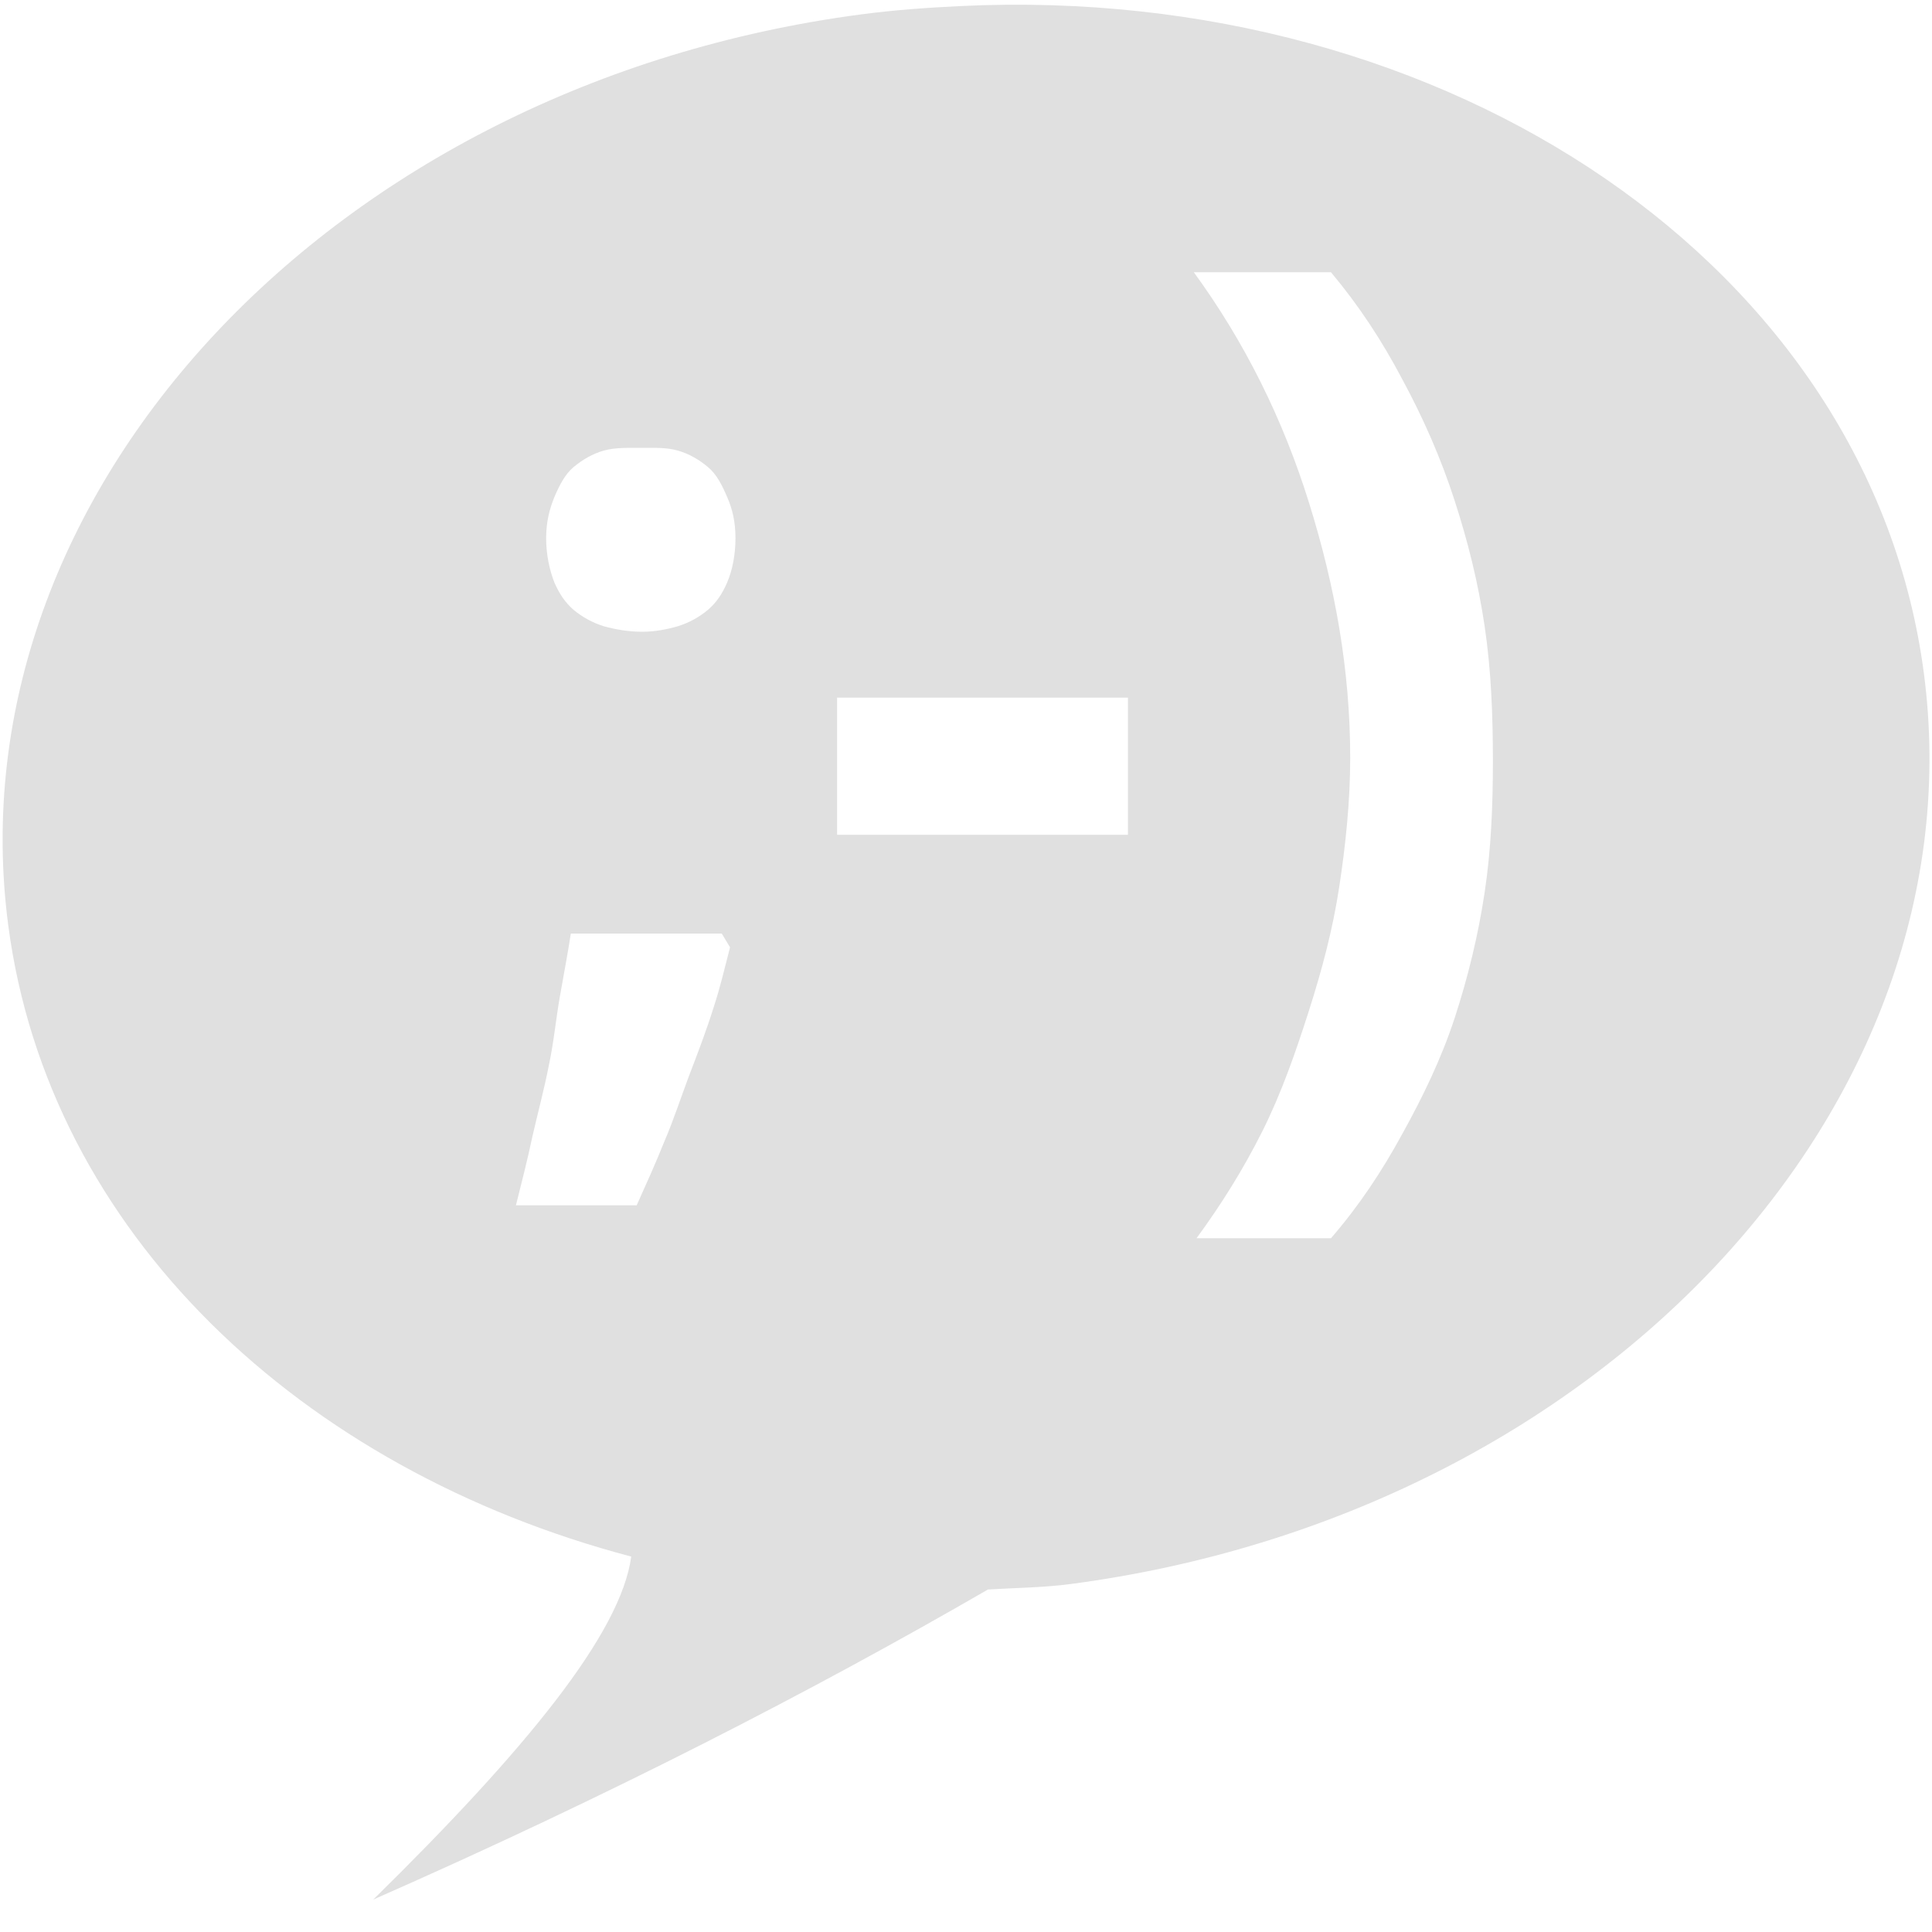
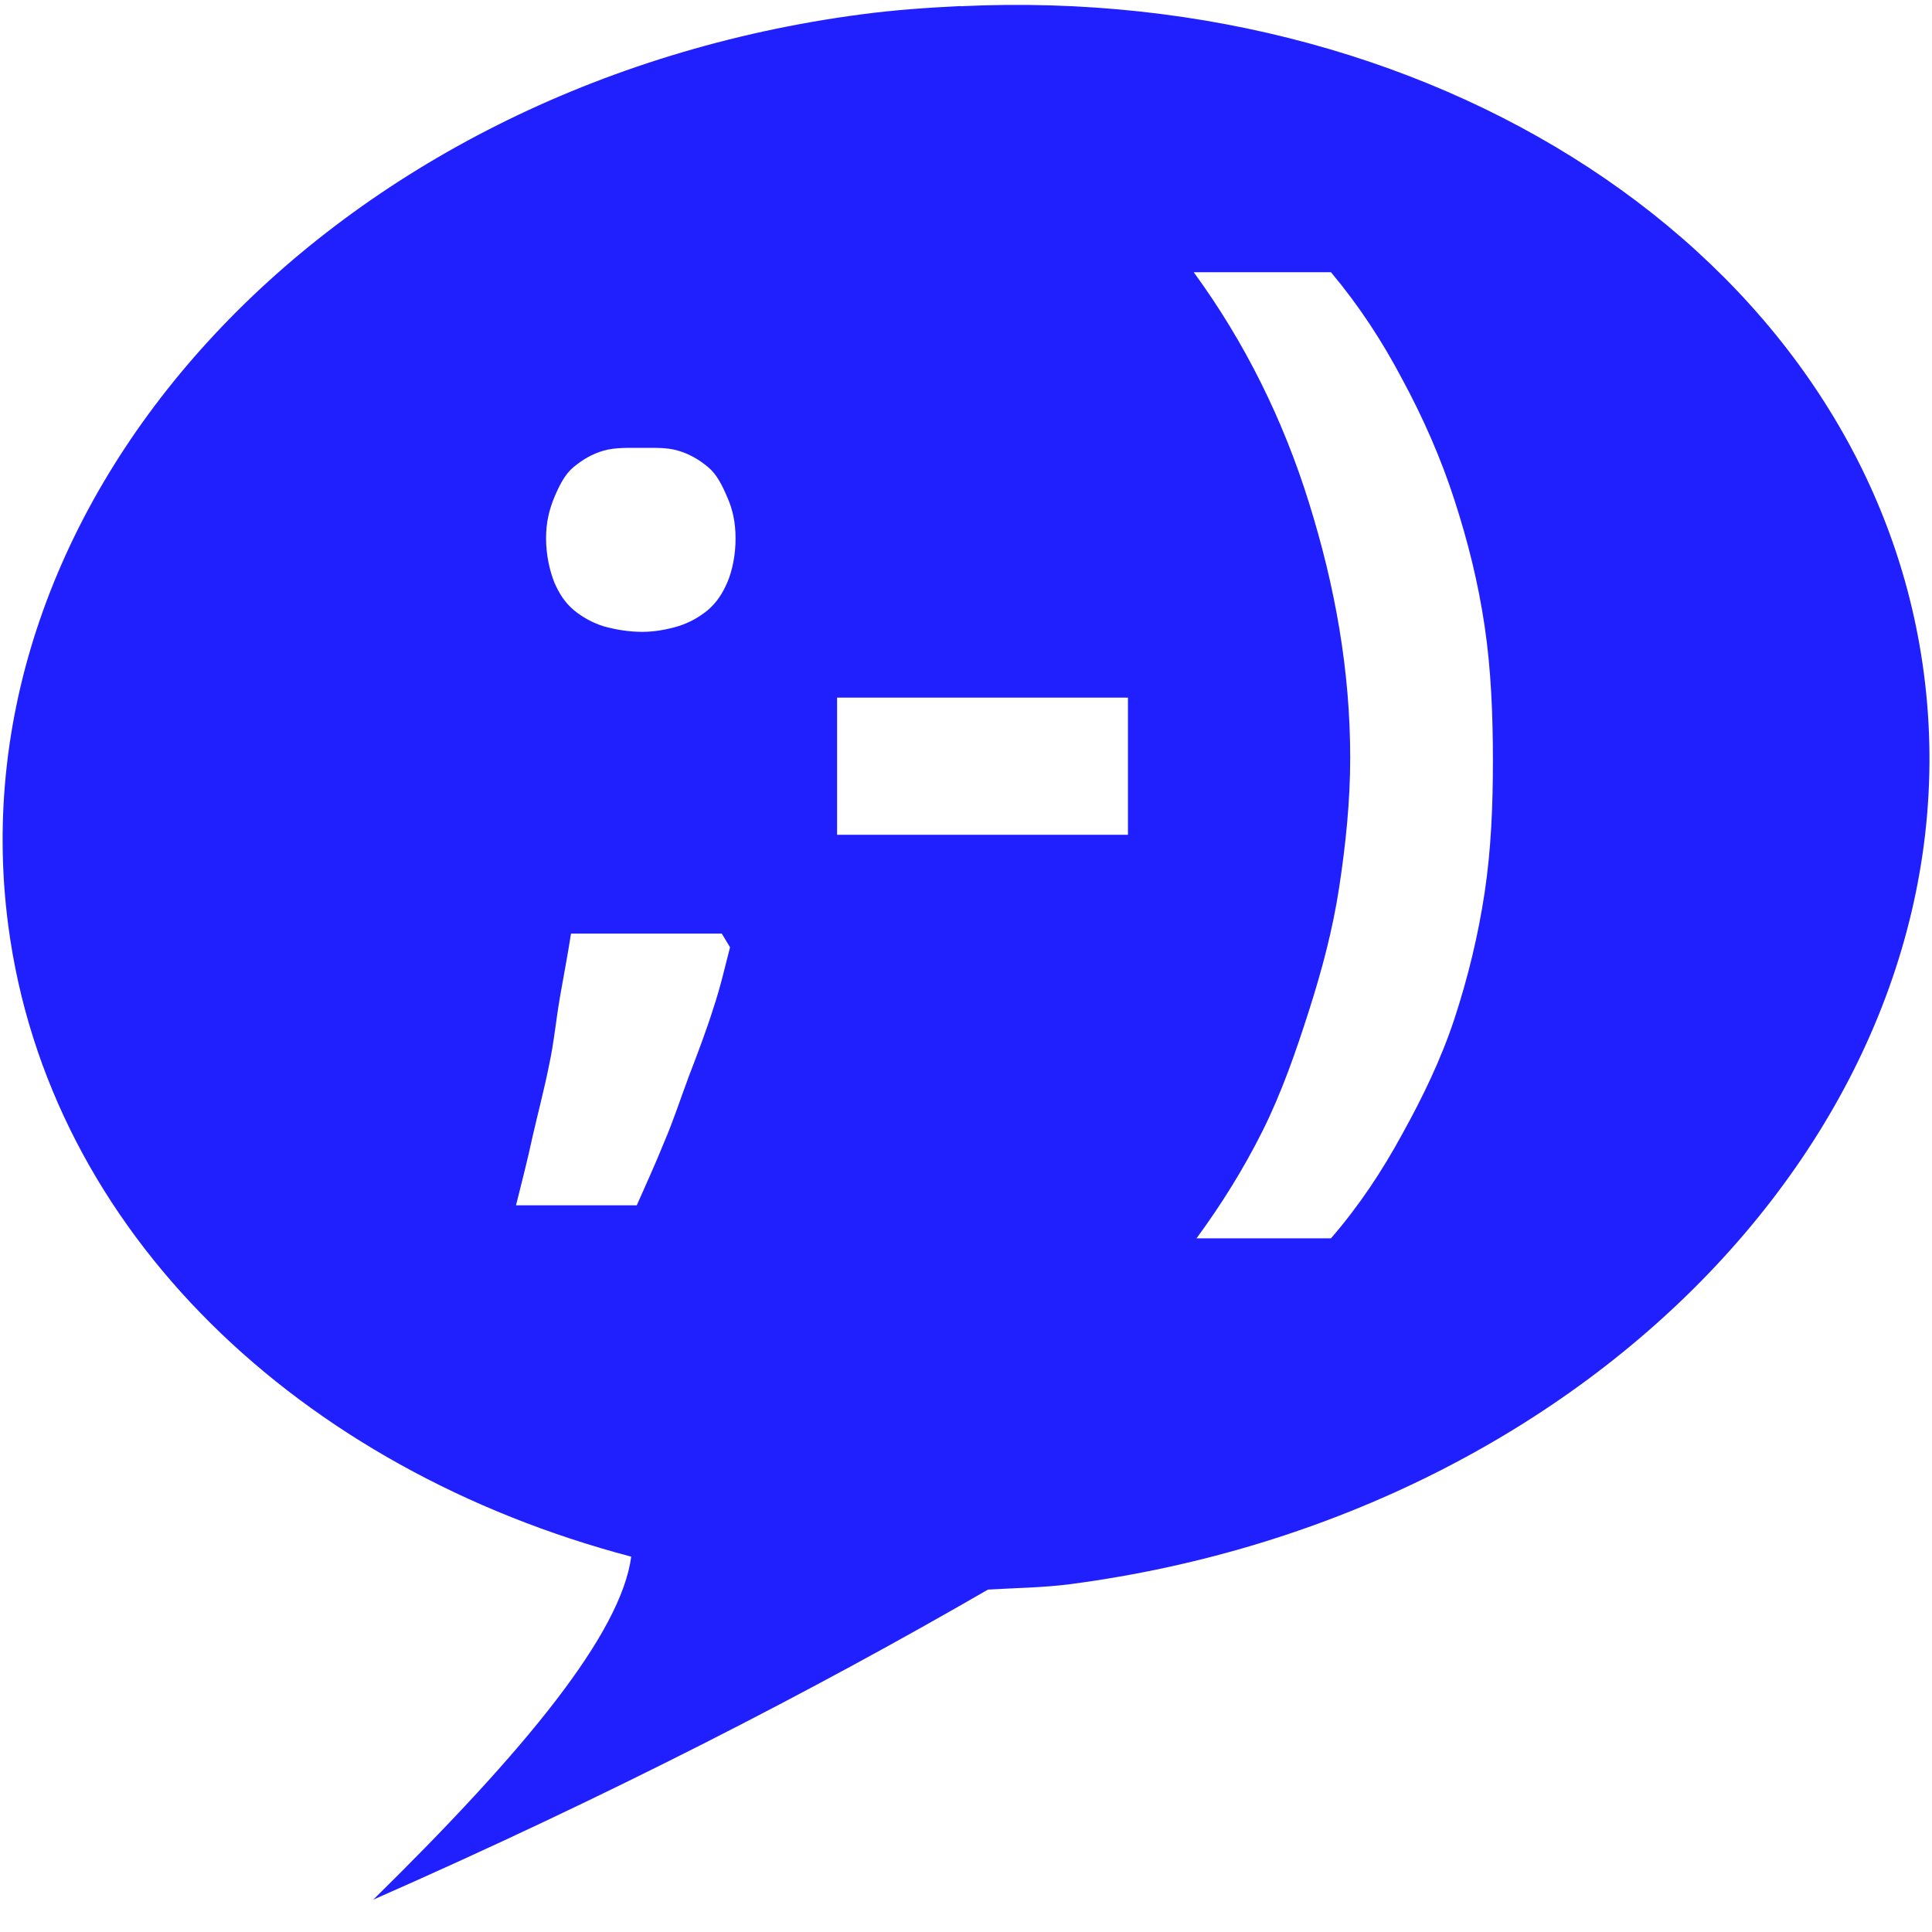
- <svg xmlns="http://www.w3.org/2000/svg" width="22" height="22" id="svg3066" version="1.1">
-   <defs id="defs3068" />
-   <g id="kopete" transform="translate(-1,-1.000002)">
-     <rect y="1" x="1" height="22" width="22" id="rect3047" style="opacity:0.125;fill:none;stroke:none" />
-     <path id="path3842" d="M 11.938,1.069 C 11.567,1.087 11.189,1.113 10.812,1.163 4.789,1.955 0.445,6.609 1.094,11.537 1.554,15.032 4.419,17.731 8.188,18.725 8.07,19.598 6.991,20.92 5.25,22.631 c 2.695,-1.186 5.01,-2.38 7,-3.531 0.309,-0.019 0.624,-0.021 0.938,-0.062 6.023,-0.793 10.368,-5.447 9.719,-10.375 C 22.298,4.042 17.497,0.802 11.938,1.069 Z M 14.594,4.1 l 1.562,0 c 0.32,0.382 0.583,0.784 0.812,1.219 0.234,0.431 0.442,0.903 0.594,1.375 0.152,0.468 0.27,0.937 0.344,1.438 C 17.98,8.628 18,9.149 18,9.662 c -4e-6,0.509 -0.02,1.007 -0.094,1.5 -0.074,0.493 -0.192,0.974 -0.344,1.438 -0.152,0.46 -0.36,0.89 -0.594,1.312 -0.23,0.423 -0.492,0.818 -0.812,1.188 l -1.531,0 c 0.283,-0.386 0.532,-0.784 0.75,-1.219 0.218,-0.435 0.383,-0.911 0.531,-1.375 C 16.054,12.042 16.176,11.585 16.25,11.1 16.324,10.615 16.375,10.12 16.375,9.631 16.375,8.629 16.202,7.673 15.906,6.725 15.611,5.777 15.173,4.892 14.594,4.1 Z m -6.281,2 c 0.144,7e-6 0.279,-0.006 0.406,0.031 C 8.85,6.168 8.964,6.237 9.062,6.319 9.161,6.401 9.224,6.527 9.281,6.662 9.339,6.794 9.375,6.938 9.375,7.131 c -3e-6,0.185 -0.036,0.365 -0.094,0.5 C 9.224,7.763 9.161,7.858 9.062,7.944 8.964,8.026 8.85,8.09 8.719,8.131 8.591,8.168 8.456,8.194 8.312,8.194 8.161,8.194 8.006,8.168 7.875,8.131 7.744,8.09 7.63,8.026 7.531,7.944 7.433,7.858 7.37,7.763 7.312,7.631 7.259,7.496 7.219,7.316 7.219,7.131 7.219,6.938 7.259,6.794 7.312,6.662 7.37,6.527 7.433,6.401 7.531,6.319 7.63,6.237 7.744,6.168 7.875,6.131 8.006,6.094 8.161,6.1 8.312,6.1 Z m 2.219,2.844 3.312,0 0,1.562 -3.312,0 0,-1.562 z M 7.5,11.631 l 1.719,0 0.094,0.156 C 9.255,12.009 9.207,12.225 9.125,12.475 9.047,12.725 8.942,13.002 8.844,13.256 8.749,13.511 8.669,13.756 8.562,14.006 8.46,14.261 8.353,14.495 8.25,14.725 l -1.375,0 C 6.937,14.475 7.005,14.215 7.062,13.944 7.124,13.673 7.197,13.402 7.25,13.131 7.307,12.864 7.33,12.605 7.375,12.35 7.42,12.091 7.467,11.849 7.5,11.631 Z" style="color:#000000;display:inline;overflow:visible;visibility:visible;fill:#e0e0e0;fill-opacity:1;fill-rule:nonzero;stroke:none;stroke-width:1px;marker:none;enable-background:accumulate" />
+ <svg xmlns="http://www.w3.org/2000/svg" id="svg3066" height="22" width="22" version="1.1">
+   <defs id="defs3615">
+     <style id="current-color-scheme" type="text/css">
+             .ColorScheme-Text {
+             color:#0000FF;
+             }
+             .ColorScheme-Background{
+             color:#E9E8E8;
+             }
+             .ColorScheme-ViewText {
+             color:#31363b;
+             }
+             .ColorScheme-ViewBackground{
+             color:#ffffff;
+             }
+             .ColorScheme-ViewHover {
+             color:#000000;
+             }
+             .ColorScheme-ViewFocus{
+             color:#5a5a5a;
+             }
+             .ColorScheme-ButtonText {
+             color:#31363b;
+             }
+             .ColorScheme-ButtonBackground{
+             color:#E9E8E8;
+             }
+             .ColorScheme-ButtonHover {
+             color:#1489ff;
+             }
+             .ColorScheme-ButtonFocus{
+             color:#2B74C7;
+             }
+         </style>
+   </defs>
+   <g id="kopete" transform="translate(-1 -1)">
+     <rect id="rect3047" style="opacity:.125;fill:none" height="22" width="22" y="1" x="1" />
+     <path id="path3842" d="m11.938 1.069c-.371.018-.749.044-1.126.094-6.023.793-10.367 5.447-9.718 10.376 0.46 3.494 3.325 6.193 7.094 7.187-.117.873-1.196 2.195-2.938 3.906 2.695-1.186 5.01-2.38 7-3.531.309-.019.624-.021.938-.062 6.023-.793 10.368-5.447 9.719-10.375-.608-4.62-5.409-7.86-10.968-7.593zm2.656 3.031h1.562c.32.382.583.784.812 1.219.234.431.442.903.594 1.375.152.468.27.937.344 1.438.074.497.094 1.018.094 1.531-0.0.509-.02 1.007-.094 1.5-.074.493-.192.974-.344 1.438-.152.46-.36.89-.594 1.312-.23.423-.492.818-.812 1.188h-1.531c.283-.386.532-.784.75-1.219.218-.435.383-.911.531-1.375.148-.464.270-.921.344-1.406s.125-.980.125-1.469c0-1.002-.173-1.958-.469-2.906-.295-.949-.733-1.833-1.312-2.625zm-6.281 2c.144 0.0.279-.006.406.031.131.037.245.105.344.188.099.082.161.208.219.344.058.131.094.276.094.469-0.0.185-.036.365-.094.5-.057.131-.12.226-.219.313-.099.082-.212.146-.344.187-.127.037-.263.063-.406.063-.152 0-.306-.026-.438-.063-.131-.041-.245-.105-.344-.187-.099-.086-.161-.181-.219-.313-.053-.135-.094-.315-.094-0.5-0-.193.04-.337.094-.469.058-.136.12-.262.219-.344.099-.082.212-.151.344-.188.131-.037.286-.031.438-.031zm2.219 2.844h3.312v1.562h-3.312v-1.562zm-3.032 2.687h1.719l.094.156c-.058.222-.105.438-.188.688-.078.250-.183.527-.281.781-.095.255-.174 0.5-.281.750-.103.255-.21.489-.312.719h-1.375c.062-.250 0.13-.510.188-.781.062-.271.134-.542.188-.813.058-.267.08-.526.125-.781.045-.259.092-.501.125-.719z" style="fill:currentColor;opacity:.875" class="ColorScheme-Text" />
  </g>
-   <g id="kopete-offline" transform="translate(-1,-1.000019)">
-     <rect style="opacity:0.125;fill:none;stroke:none" id="rect3876" width="22" height="22" x="29" y="1" />
-     <path id="path3882" d="m 39.938,1.063 c -0.371,0.018 -0.749,0.044 -1.125,0.094 -6.023,0.793 -10.368,5.447 -9.719,10.375 0.46,3.494 3.325,6.194 7.094,7.188 -0.117,0.873 -1.196,2.195 -2.938,3.906 2.695,-1.186 5.01,-2.38 7,-3.531 0.309,-0.019 0.624,-0.021 0.938,-0.062 6.023,-0.793 10.368,-5.447 9.719,-10.375 -0.608,-4.62 -5.409,-7.861 -10.969,-7.594 z m 0.094,2 c 4.73,-0.227 8.46,2.485 8.906,5.875 0.477,3.621 -2.857,7.448 -8,8.125 -0.15,0.02 -0.428,0.007 -0.812,0.031 a 2,2 0 0 0 -0.875,0.281 c -0.335,0.194 -0.832,0.397 -1.188,0.594 a 2,2 0 0 0 -1.375,-1.188 c -3.147,-0.83 -5.288,-2.939 -5.625,-5.5 -0.477,-3.621 2.857,-7.448 8,-8.125 0.296,-0.039 0.628,-0.077 0.969,-0.094 z" style="color:#000000;display:inline;overflow:visible;visibility:visible;fill:#e0e0e0;fill-opacity:1;fill-rule:nonzero;stroke:none;stroke-width:1px;marker:none;enable-background:accumulate" />
+   <g id="kopete-offline" transform="translate(-1 -1)">
+     <rect id="rect3876" style="opacity:.125;fill:none" height="22" width="22" y="1" x="29" />
+     <path id="path3882" d="m39.938 1.062c-.371.018-.749.044-1.125.094-6.023.793-10.368 5.447-9.719 10.375.46 3.494 3.325 6.194 7.094 7.188-.117.873-1.196 2.195-2.938 3.906 2.695-1.186 5.01-2.38 7-3.531.309-.019.624-.021.938-.062 6.023-.793 10.368-5.447 9.719-10.375-.608-4.62-5.409-7.861-10.969-7.594zm.094 2c4.73-.227 8.46 2.485 8.906 5.875.477 3.621-2.857 7.448-8 8.125-.15.02-.428.007-.812.031a2 2 0 0 0 -.875 .281c-.335.194-.832.397-1.188.594a2 2 0 0 0 -1.375 -1.188c-3.147-.83-5.288-2.939-5.625-5.5-.477-3.621 2.857-7.448 8-8.125.296-.039.628-.077.969-.094z" style="fill:currentColor;opacity:.875" class="ColorScheme-Text" />
  </g>
</svg>
